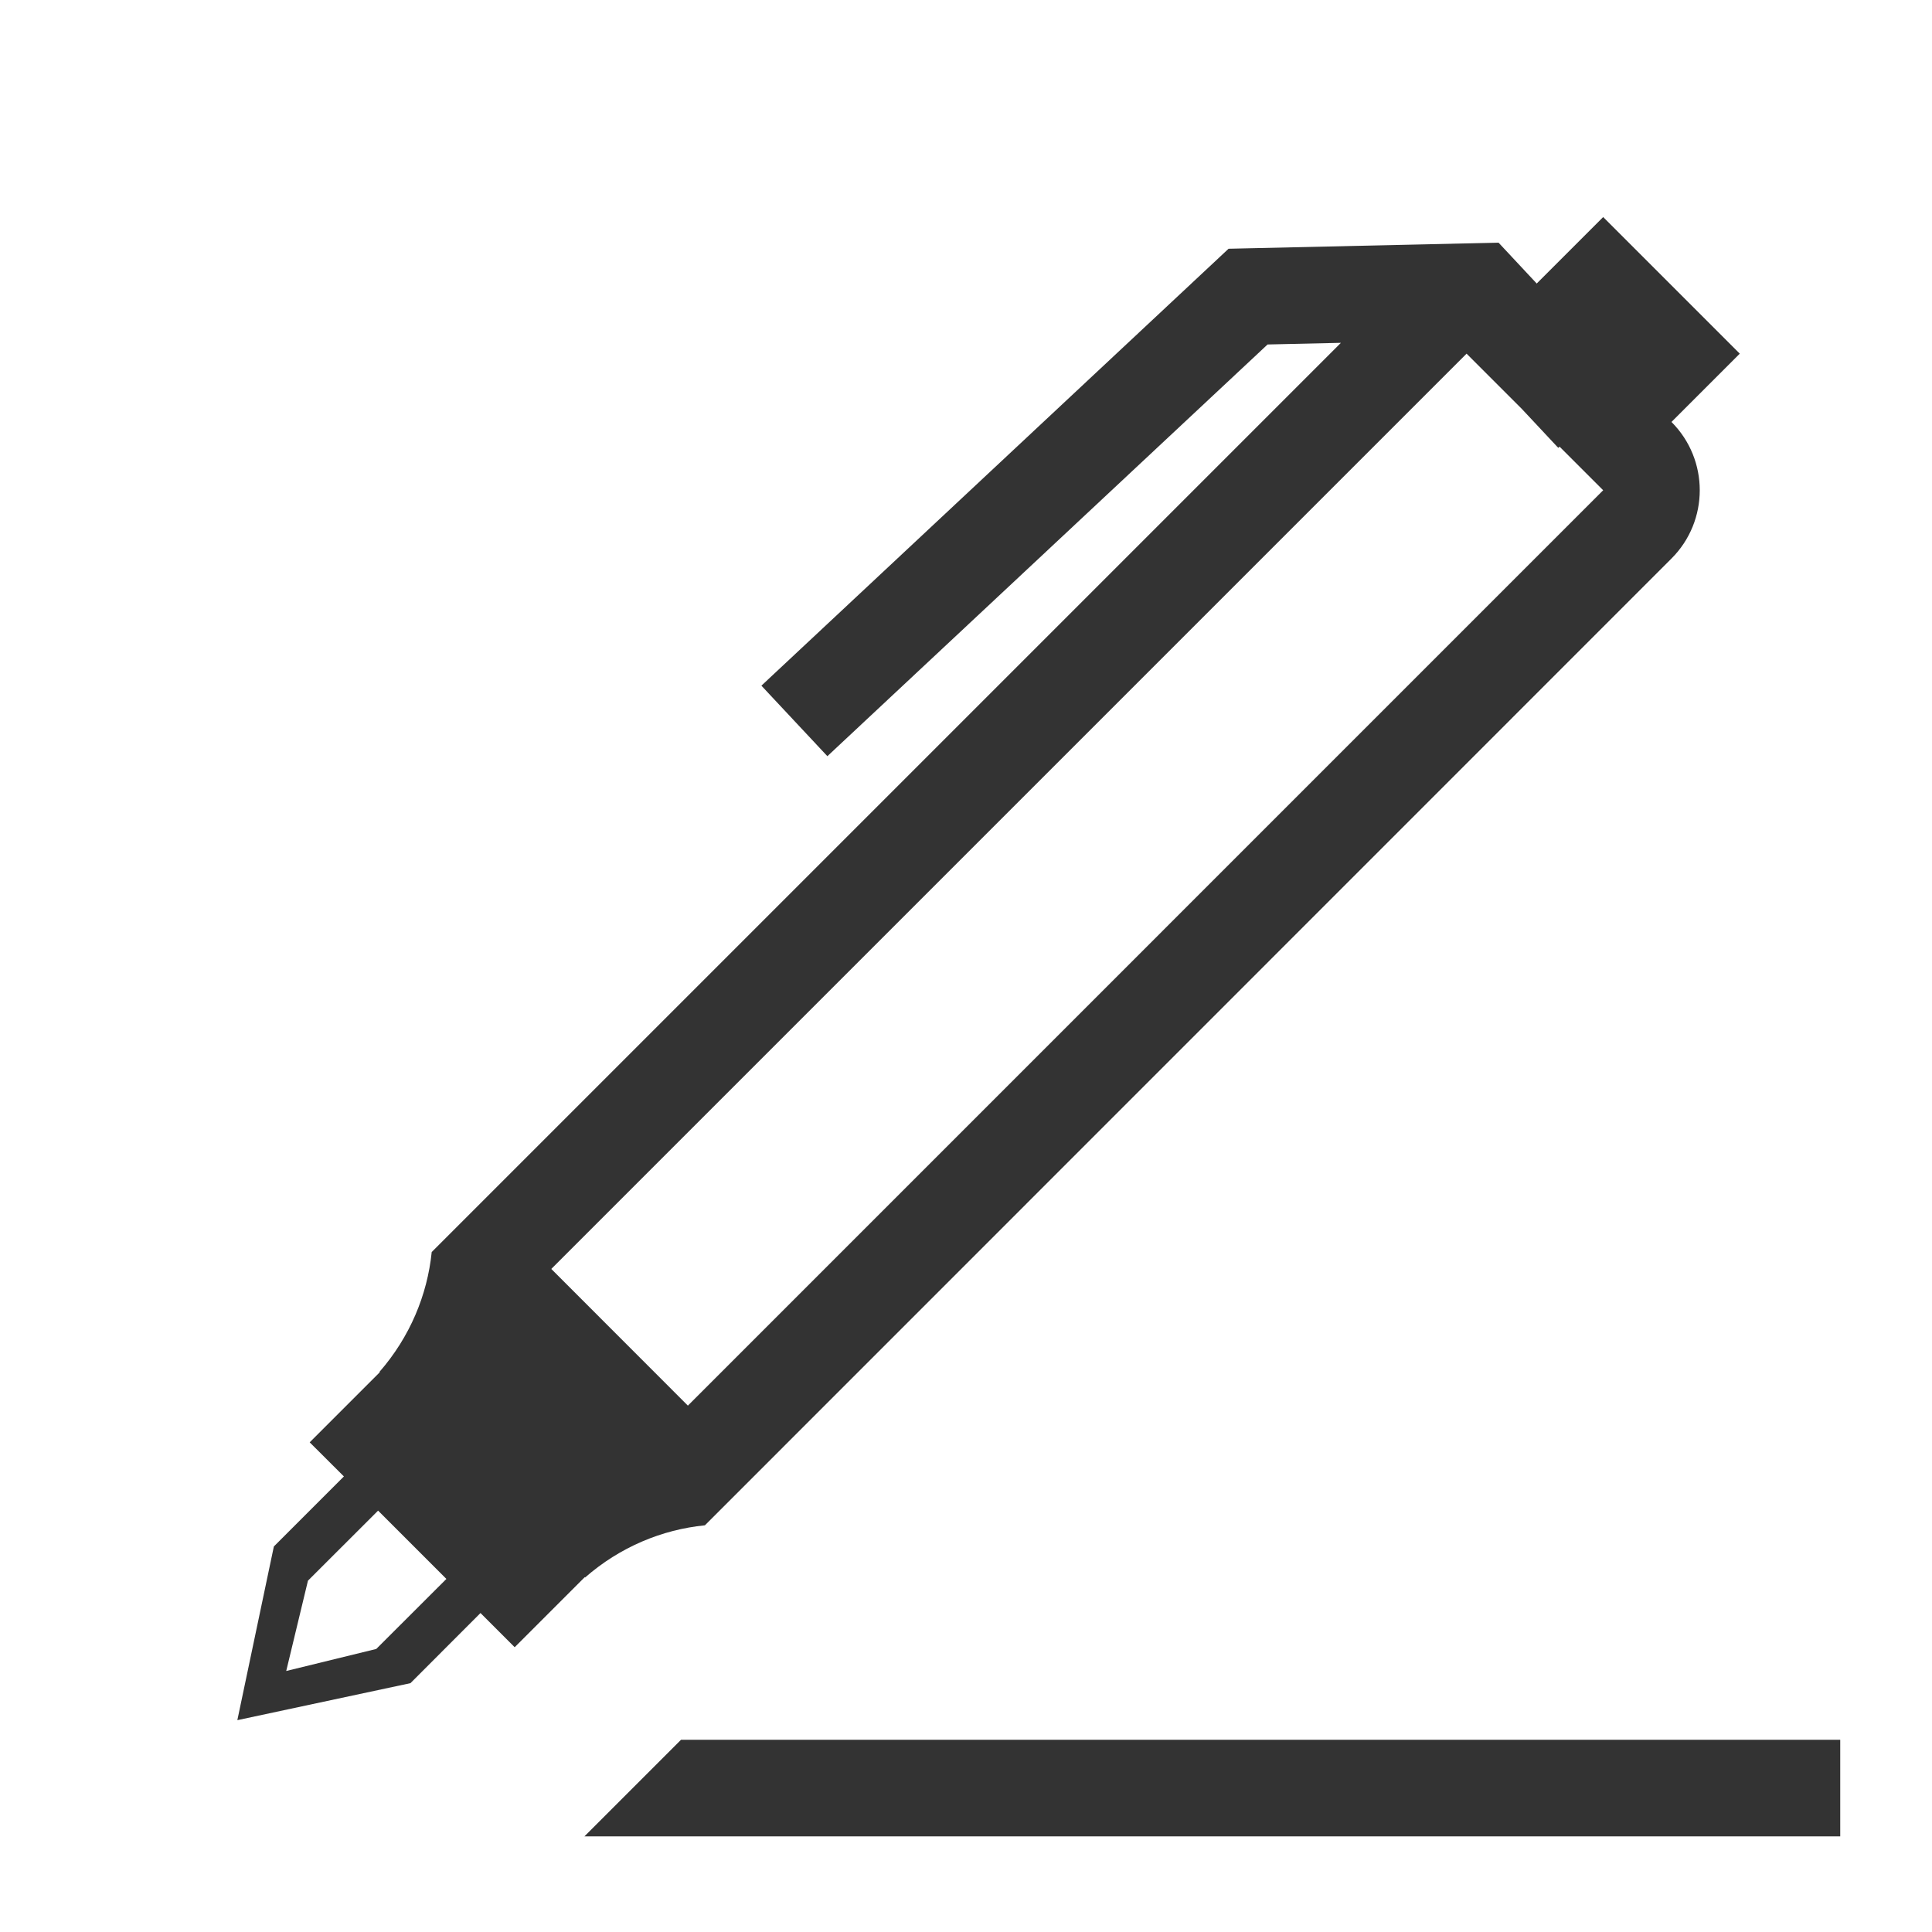
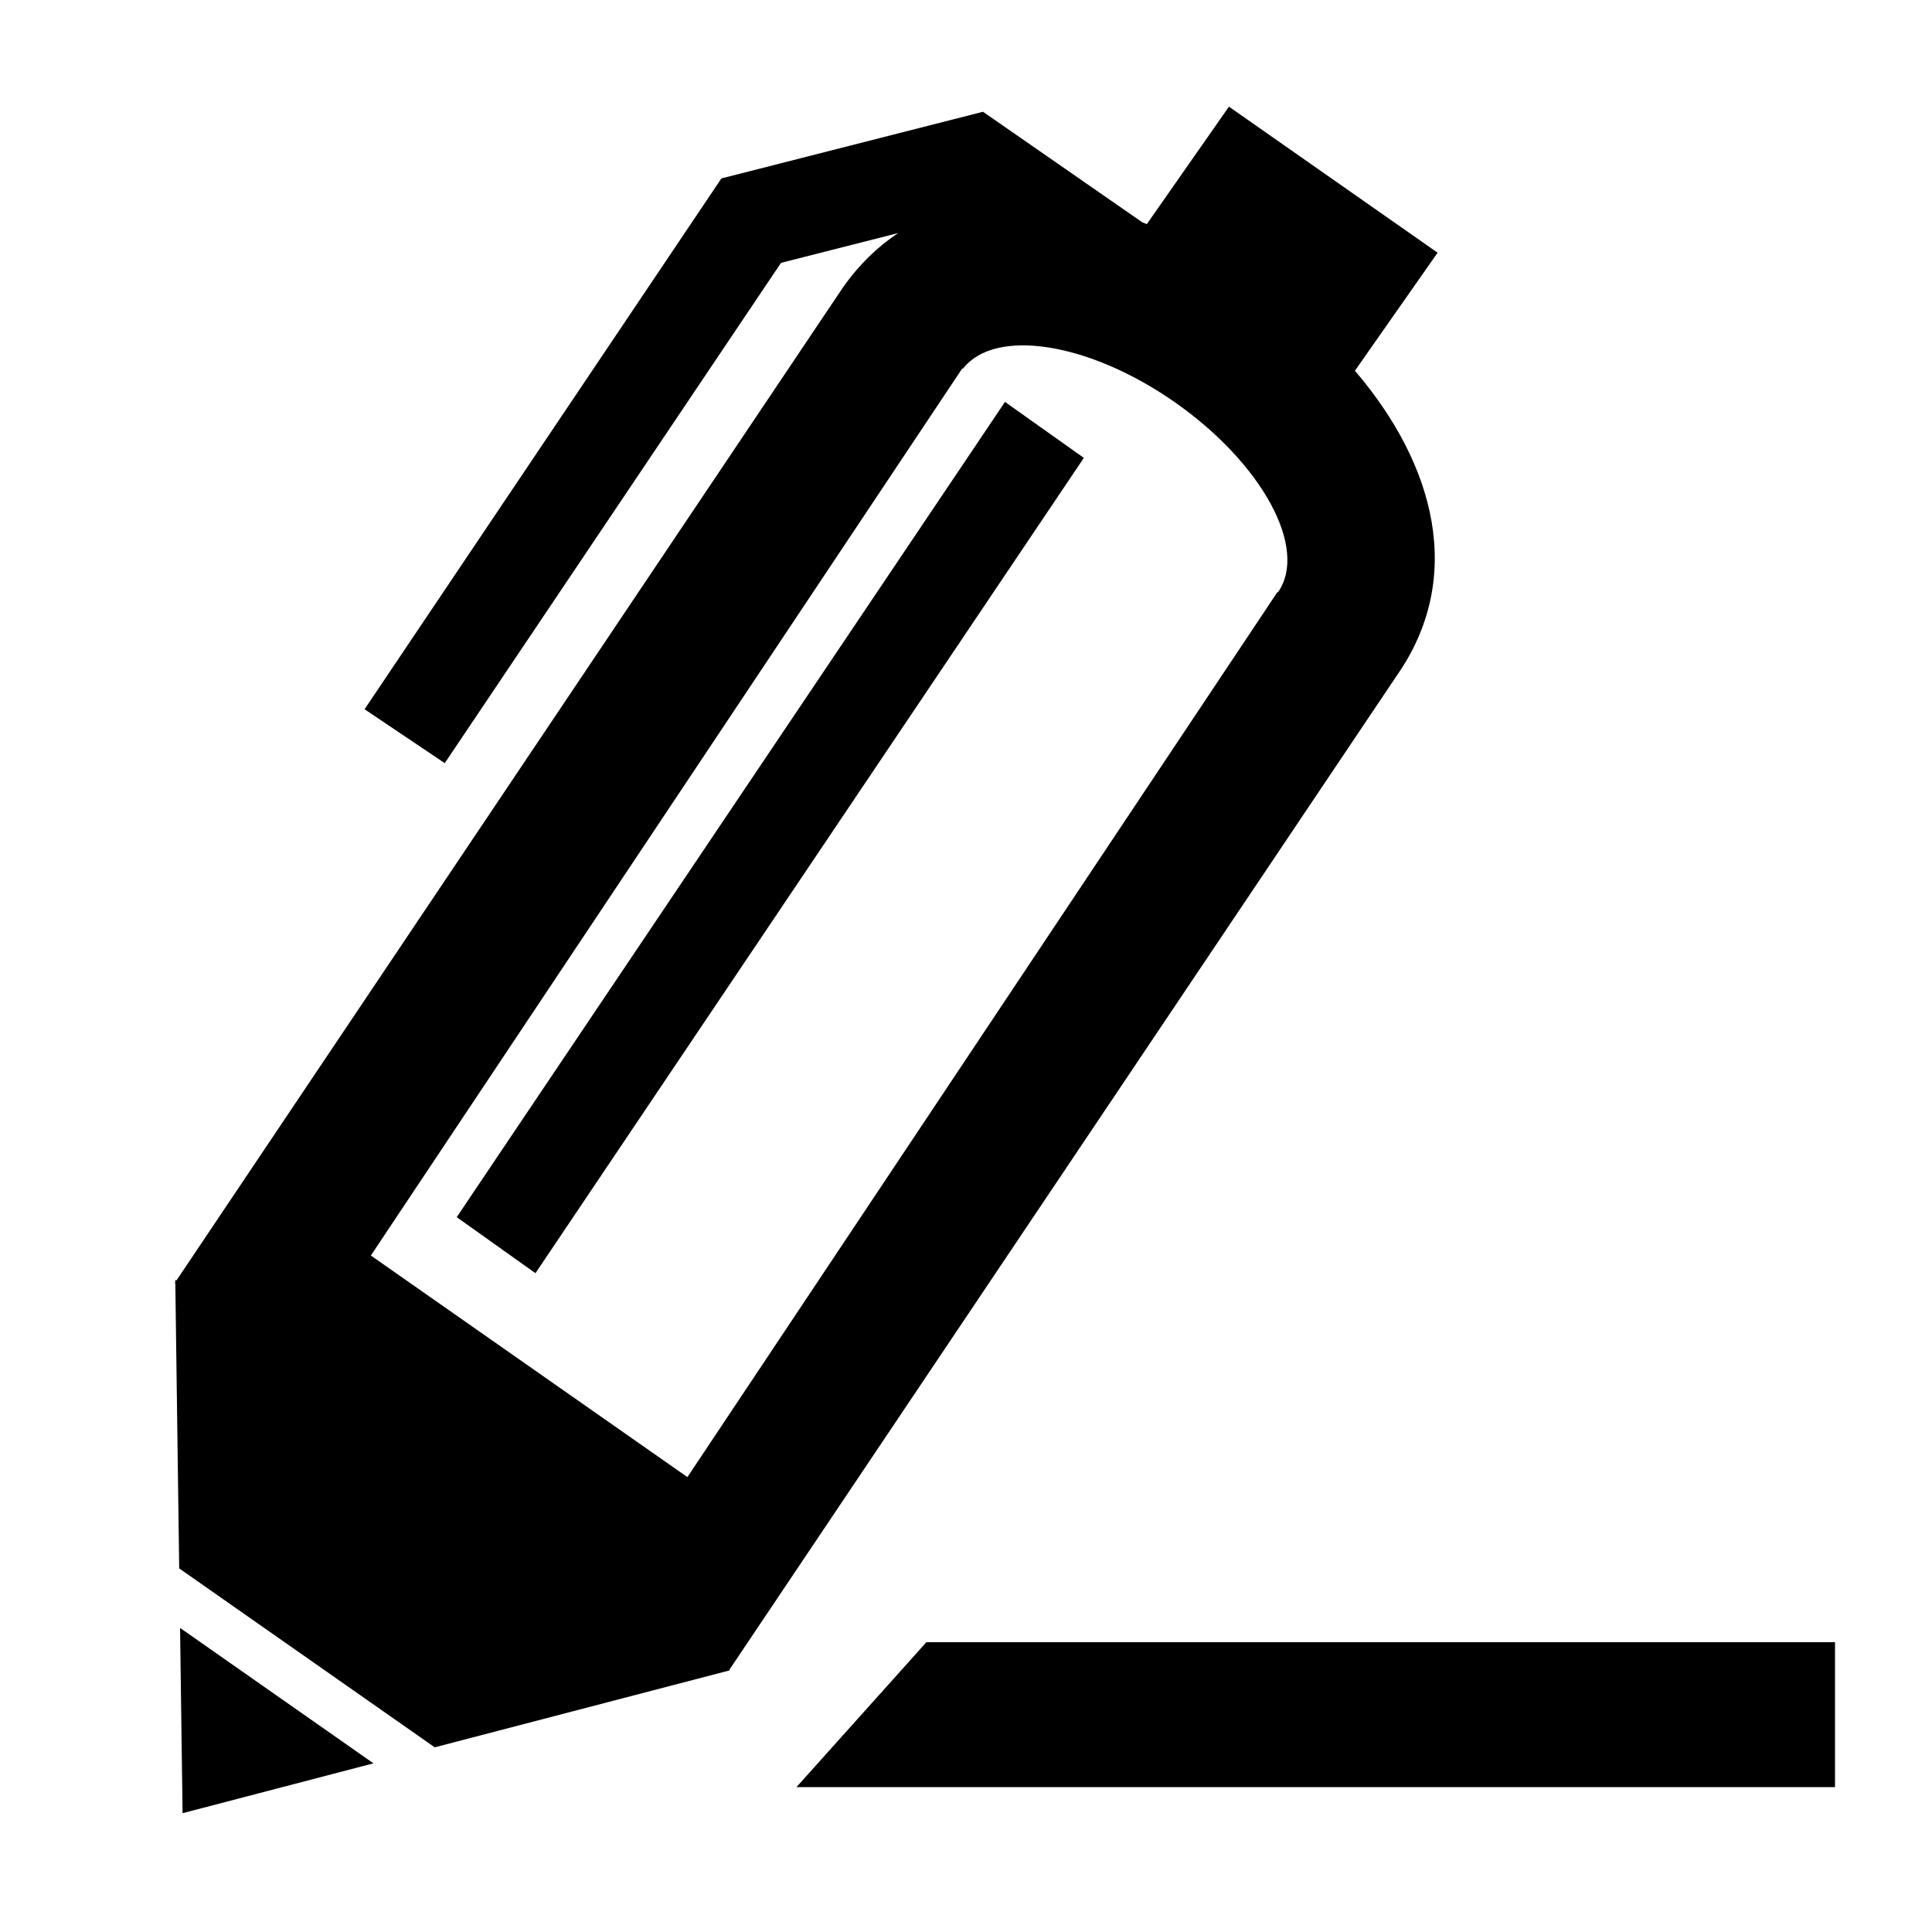
<svg xmlns="http://www.w3.org/2000/svg" width="20" height="20" viewBox="0 0 20 20">
  <g fill="none" fill-rule="evenodd">
-     <path d="M4.062 15.488l.708.707-.682.983-1.336.328.27-1.393 1.04-.625zM15.83 3.014l1.415 1.414L6.559 15.112l-1.414-1.414L15.829 3.014z" class="ck-icon__fill" />
-     <path d="M13.88 3.549l-.758.017-4.557 4.262-.683-.73 4.836-4.523 2.795-.063.395.423.688-.688 1.414 1.414-.707.707a1 1 0 0 1 0 1.414L7.857 15.23l-.56.56c-.444.044-.88.225-1.24.54l-.004-.003-.725.725-.354-.354-.725.726-1.792.383.378-1.798.725-.725-.354-.353.616-.616.002-.002.108-.108-.004-.003c.315-.361.496-.797.541-1.241l.56-.56L13.88 3.55zm1.87.68l-.568-.568-9.475 9.475 1.414 1.415 9.475-9.476-.451-.451-.014.012-.38-.406zM3.914 15.638l-.726.725-.225.935.932-.228.726-.725-.707-.707zM6.05 19.01h13v-1h-12l-.464.464-.281.281z" fill="#333" />
+     <path class="ck-icon__fill" d="M10.126 2.268L2.002 13.874l1.895 1.852 2.521 1.402L14.47 5.481l-1.543-2.568z" />
+     <path d="M4.5 18.088l-2.645-1.852-.04-2.95-.006-.005.006-.008v-.025l.011.008L8.73 2.97c.165-.233.356-.417.567-.557l-1.212.308L4.604 7.9l-.83-.558 3.694-5.495 2.708-.69 1.65 1.145.046.018.85-1.216 2.16 1.512-.856 1.222c.828.967 1.144 2.141.432 3.158L7.55 17.286l.006.005-3.055.797zm-.634.166l-1.976.516-.026-1.918 2.002 1.402zM9.968 3.817l-.006-.004-6.123 9.184 3.277 2.294 6.108-9.162.005.003c.317-.452-.16-1.332-1.064-1.966-.891-.624-1.865-.776-2.197-.349zm.436.344l.816.579-5.677 8.44-.815-.58 5.676-8.44zM8.245 18.5L9.59 17h9.406v1.5H8.245z" fill="#000" fill-rule="nonzero" />
  </g>
</svg>
